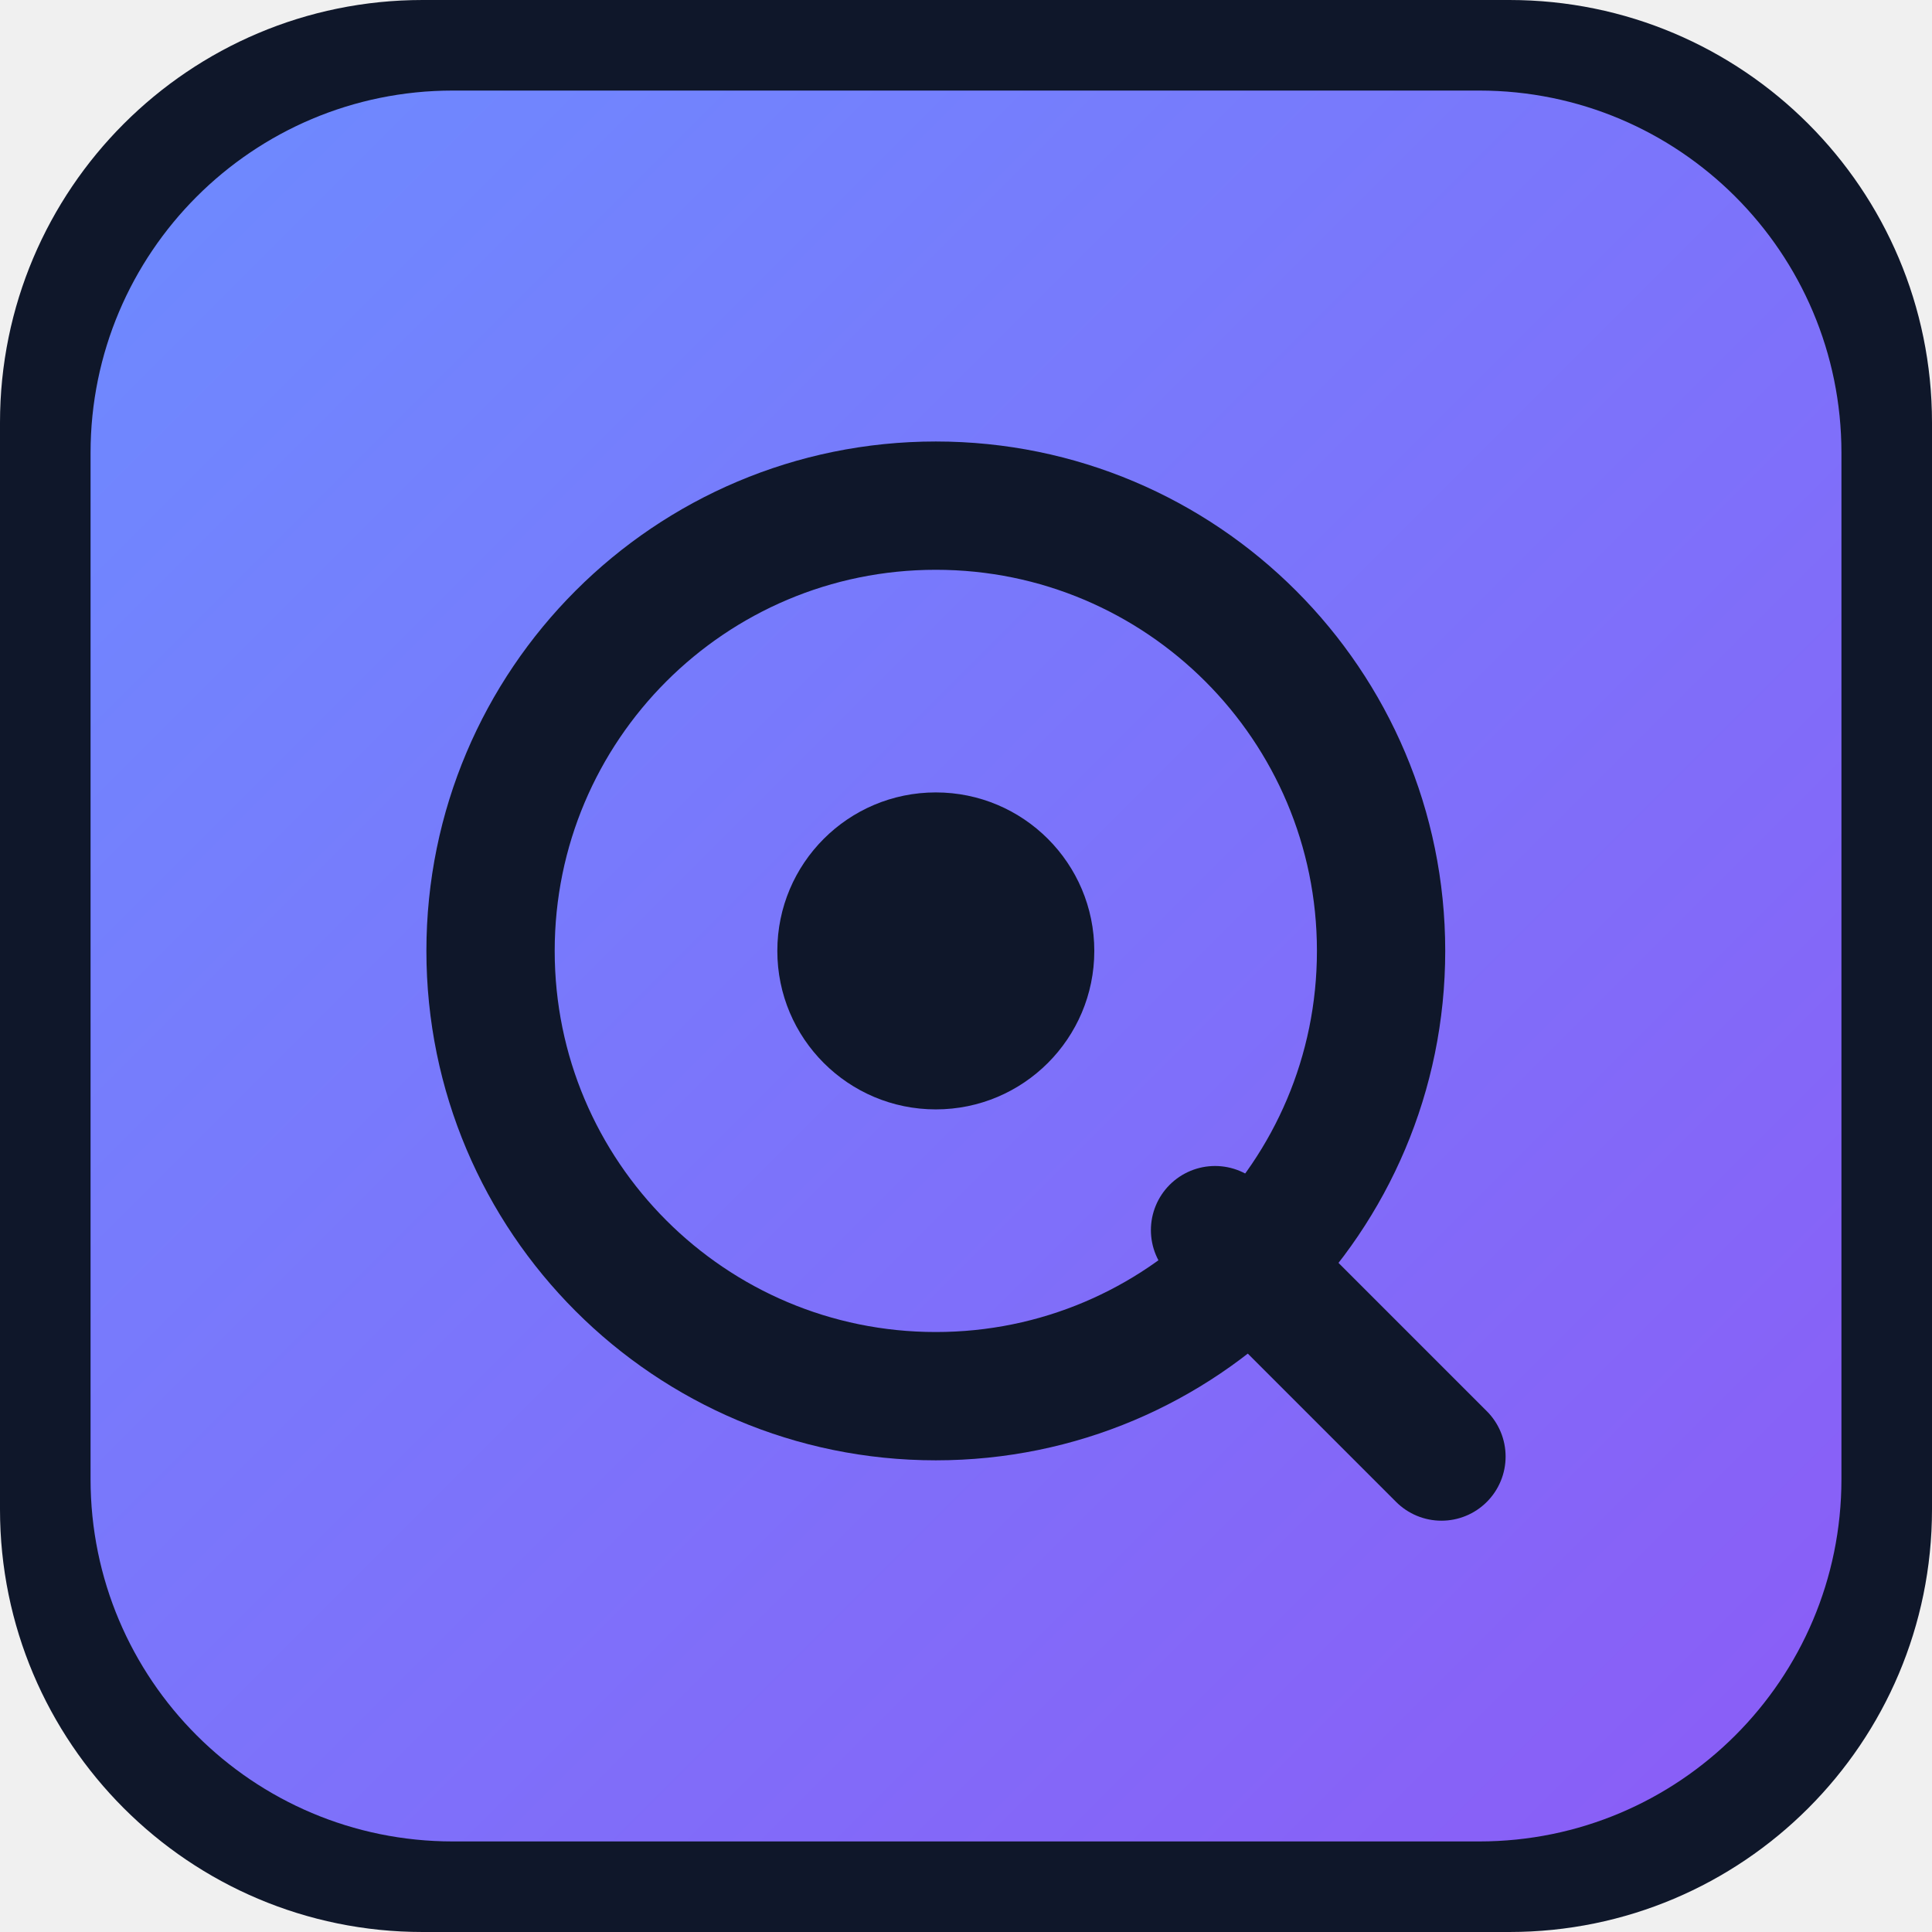
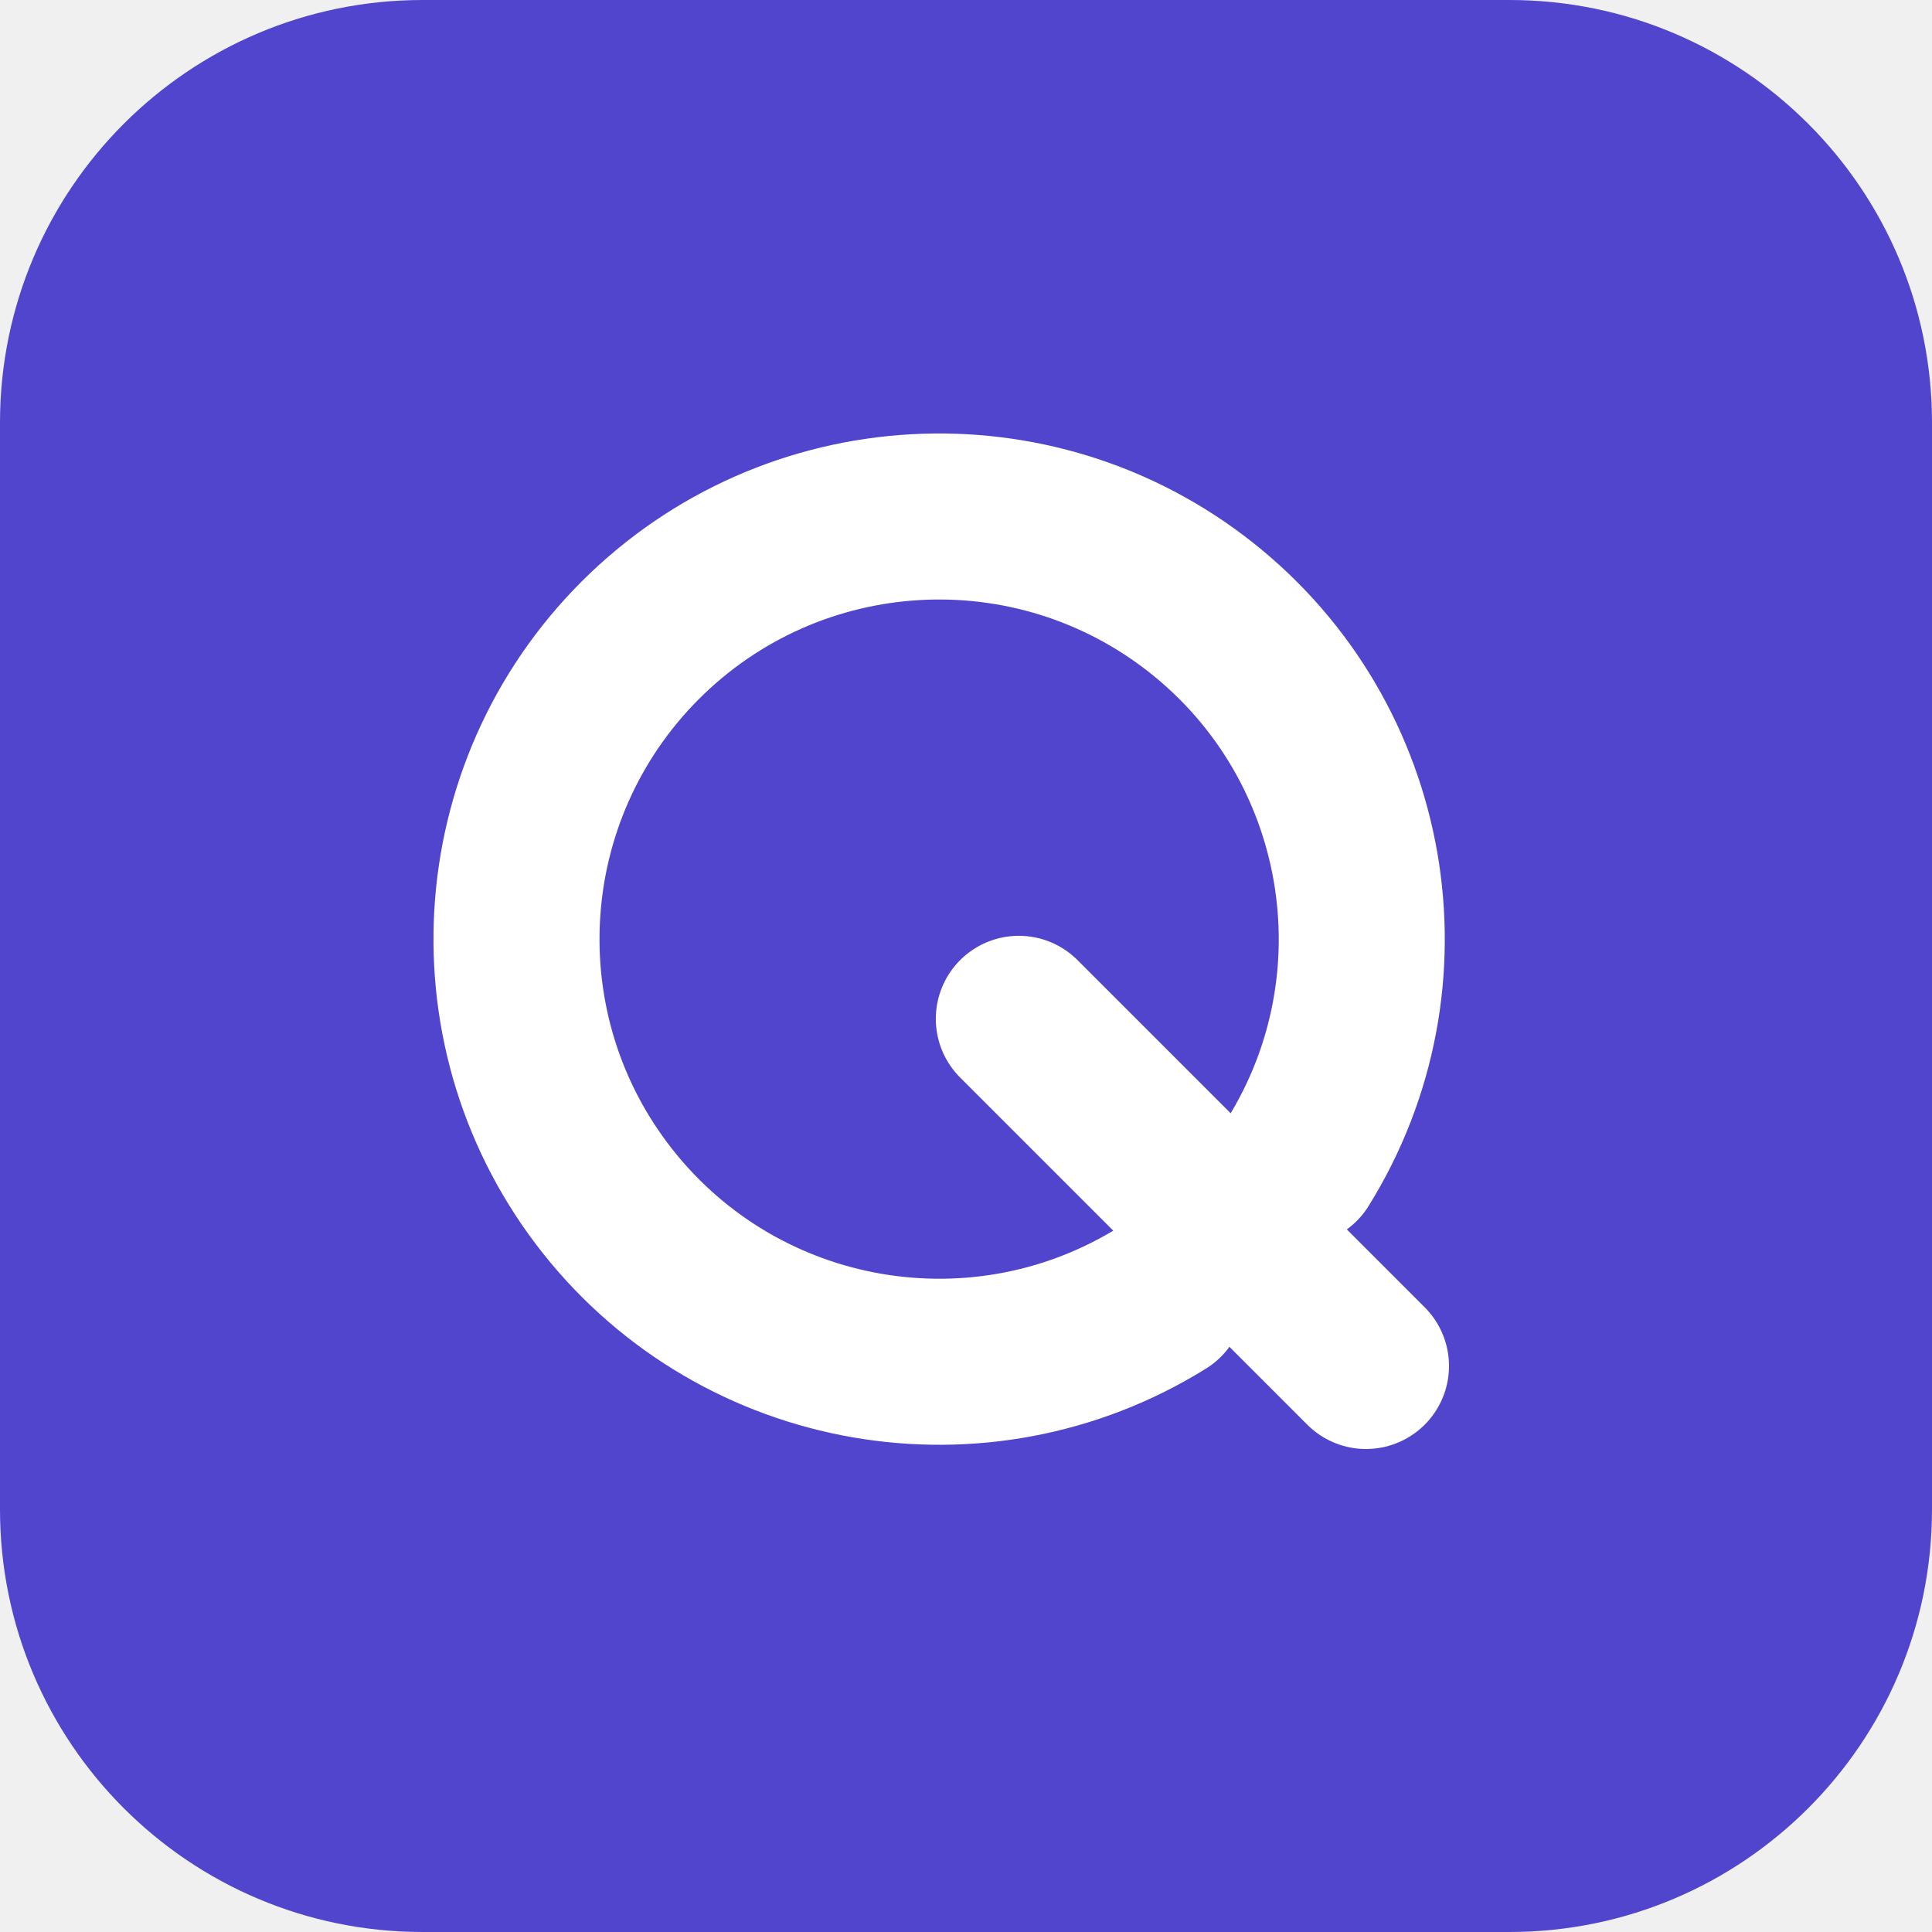
<svg xmlns="http://www.w3.org/2000/svg" viewBox="0 0 512 512" role="img" aria-label="Quilyn">
-   <defs>
-     <linearGradient id="bg" x1="0" y1="0" x2="1" y2="1">
-       <stop offset="0" stop-color="#6d8bff" />
-       <stop offset="1" stop-color="#8b5cf6" />
-     </linearGradient>
-   </defs>
-   <rect width="512" height="512" rx="112" fill="#0f172a" />
-   <rect x="24" y="24" width="464" height="464" rx="96" fill="url(#bg)" />
-   <g fill="none" stroke="#0f172a" stroke-width="34" stroke-linecap="round">
-     <circle cx="248" cy="252" r="118" />
-     <line x1="322" y1="326" x2="382" y2="386" />
+   <rect width="512" height="512" rx="112" fill="#5145cd" />
+   <g fill="none" stroke="#fff" stroke-width="44" stroke-linecap="round">
+     <path d="M344 308a112 112 0 1 0-36 36" />
+     <path d="m270 270 92 92" />
  </g>
-   <circle cx="248" cy="252" r="42" fill="#0f172a" />
</svg>
